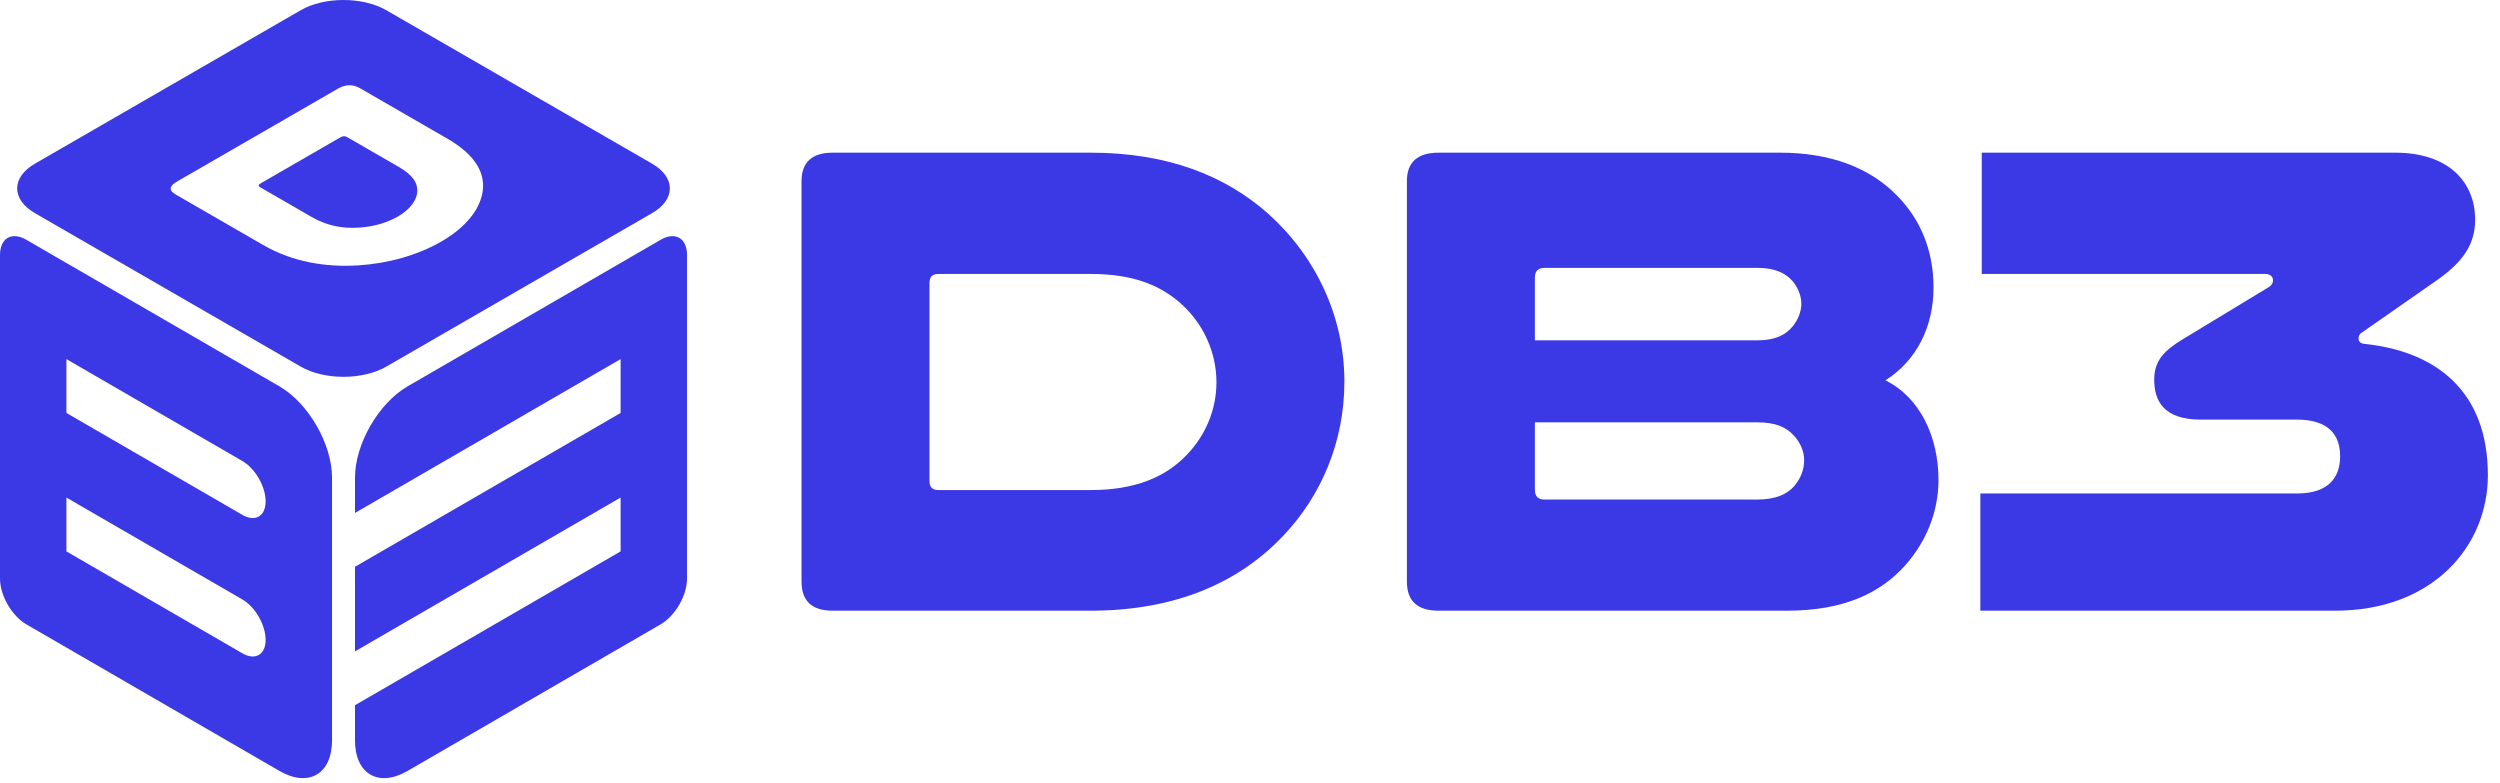
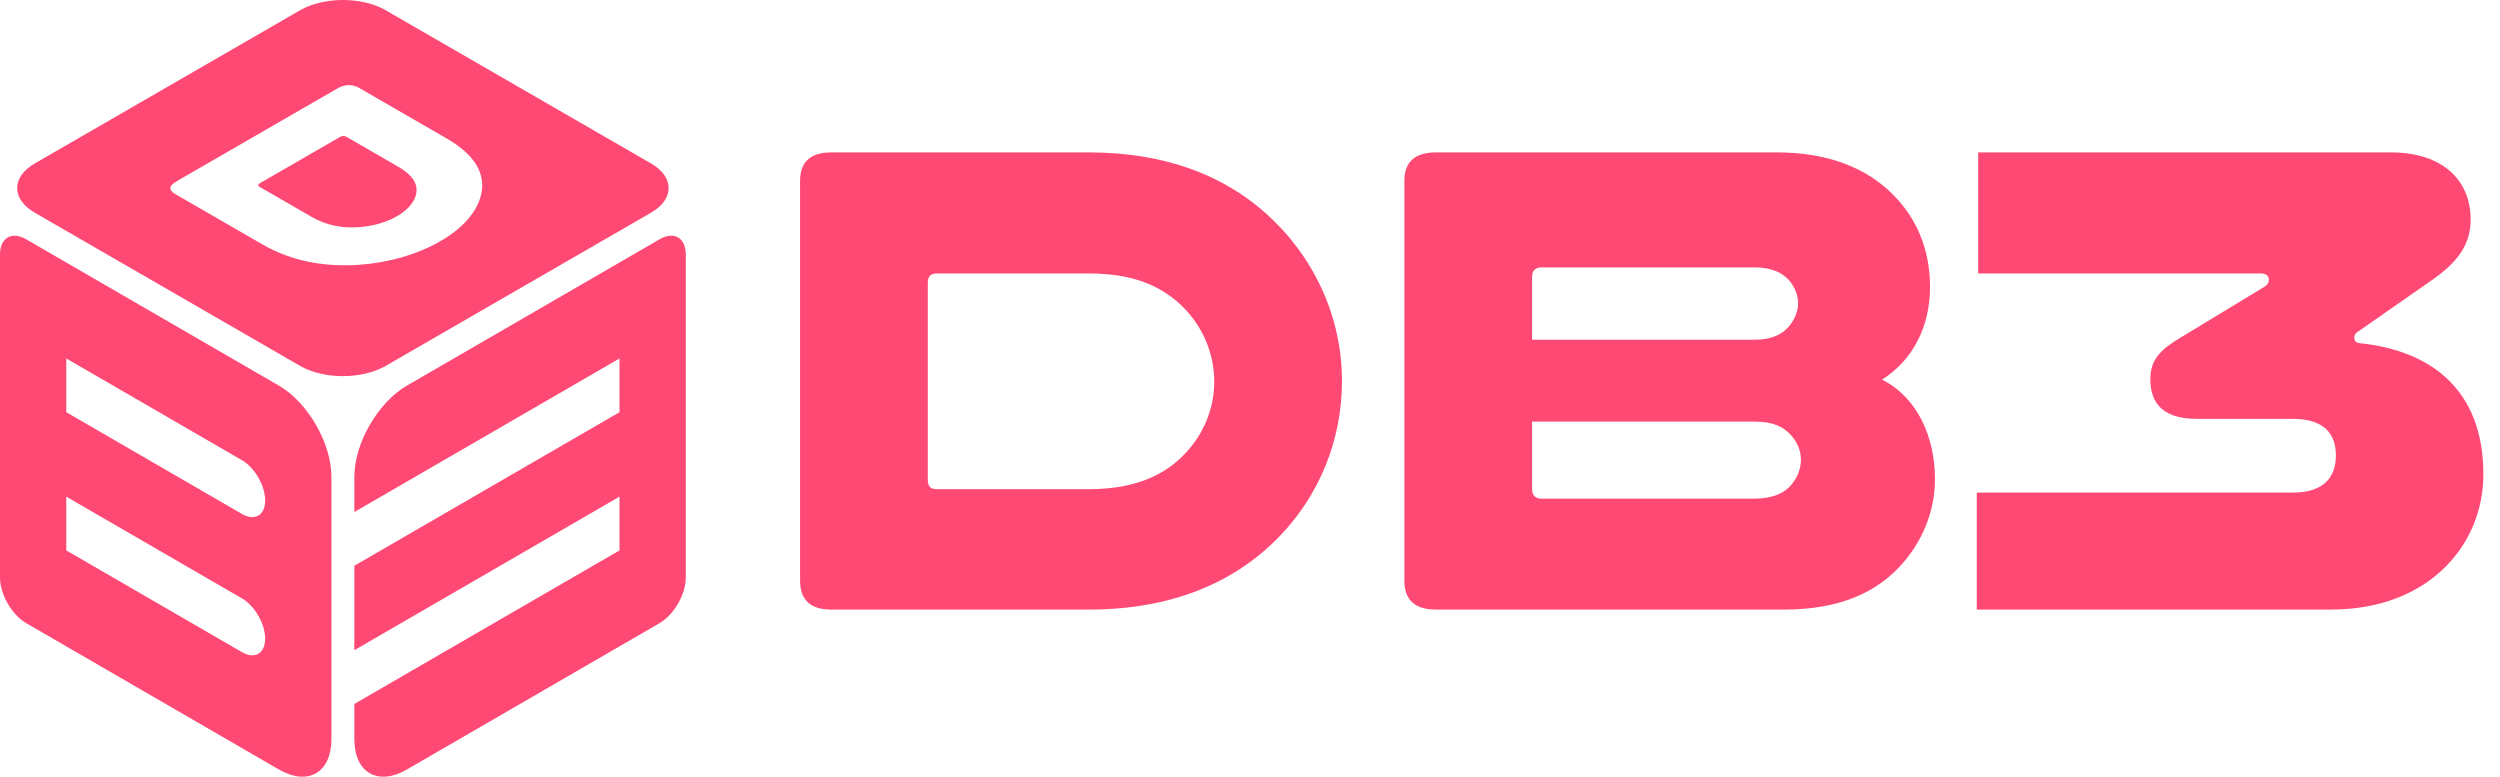
- <svg xmlns="http://www.w3.org/2000/svg" width="131" height="41" viewBox="0 0 131 41" fill="none">
-   <path d="M43.63 8C42.556 8 42 8.497 42 9.491V30.473C42 31.503 42.556 32 43.63 32H57.149C61.63 32 64.927 30.509 67.223 28.095C69.223 26 70.446 23.16 70.446 20C70.446 16.521 68.89 13.361 66.409 11.16C64.186 9.207 61.186 8 57.149 8H43.63ZM57.149 14.355C59.408 14.355 60.816 14.959 61.89 15.917C63.038 16.947 63.742 18.438 63.742 20.035C63.742 21.491 63.149 22.84 62.186 23.834C61.112 24.97 59.519 25.68 57.149 25.68H49.185C48.852 25.68 48.704 25.538 48.704 25.183V14.852C48.704 14.497 48.852 14.355 49.185 14.355H57.149Z" fill="#3B38E6" />
-   <path d="M75.389 8C74.278 8 73.722 8.497 73.722 9.491V30.473C73.722 31.503 74.278 32 75.389 32H93.649C96.612 32 98.538 31.077 99.835 29.621C100.909 28.414 101.576 26.852 101.576 25.148C101.576 22.947 100.65 20.852 98.798 19.929C100.427 18.899 101.316 17.124 101.316 15.065C101.316 13.041 100.576 11.444 99.427 10.272C97.983 8.781 95.909 8 93.279 8H75.389ZM80.427 22.13H92.057C93.057 22.13 93.575 22.379 93.983 22.805C94.316 23.16 94.538 23.621 94.538 24.118C94.538 24.615 94.353 25.077 94.02 25.468C93.649 25.893 93.057 26.177 92.057 26.177H80.945C80.575 26.177 80.427 26 80.427 25.645V22.13ZM80.427 17.834V14.568C80.427 14.213 80.575 14.036 80.945 14.036H92.094C93.02 14.036 93.575 14.319 93.946 14.746C94.205 15.065 94.39 15.491 94.39 15.917C94.39 16.343 94.205 16.769 93.946 17.089C93.575 17.55 93.02 17.834 92.094 17.834H80.427Z" fill="#3B38E6" />
-   <path d="M103.844 8V14.355H118.696C118.956 14.355 119.104 14.497 119.104 14.675C119.104 14.888 118.993 14.994 118.733 15.136L114.4 17.763C113.4 18.367 112.881 18.899 112.881 19.893C112.881 20.994 113.363 21.988 115.326 21.988H120.363C122.03 21.988 122.623 22.805 122.623 23.905C122.623 25.006 122.03 25.858 120.363 25.858H103.77V32H122.363C127.475 32 130.364 28.627 130.364 24.899C130.364 20.532 127.697 18.402 123.845 18.012C123.66 17.976 123.586 17.87 123.586 17.728C123.586 17.657 123.623 17.515 123.734 17.444L127.808 14.604C129.03 13.716 129.697 12.828 129.697 11.515C129.697 9.527 128.289 8 125.512 8H103.844Z" fill="#3B38E6" />
-   <path fill-rule="evenodd" clip-rule="evenodd" d="M15.756 0.537C16.995 -0.179 19.005 -0.179 20.244 0.537L34.171 8.577C35.41 9.293 35.41 10.453 34.171 11.168L20.244 19.209C19.005 19.924 16.995 19.924 15.756 19.209L1.829 11.168C0.59 10.453 0.59 9.293 1.829 8.577L15.756 0.537ZM18.858 4.619C18.494 4.409 18.106 4.415 17.706 4.646L9.268 9.518C8.854 9.757 8.842 9.982 9.206 10.192L13.791 12.839C15.311 13.716 17.029 14.015 18.778 13.905C20.299 13.81 21.856 13.39 23.127 12.656C24.526 11.848 25.269 10.81 25.313 9.813C25.344 8.924 24.812 8.057 23.443 7.266L18.858 4.619ZM20.887 8.742C21.654 9.184 21.888 9.6 21.867 10.033C21.842 10.497 21.481 10.981 20.839 11.352C20.253 11.69 19.51 11.887 18.783 11.929C17.962 11.982 17.137 11.836 16.333 11.371L13.632 9.812C13.519 9.747 13.526 9.685 13.669 9.603L17.824 7.204C17.966 7.121 18.074 7.117 18.187 7.183L20.887 8.742ZM1.378 12.563C0.617 12.122 0 12.479 0 13.361V30.319C0 31.201 0.617 32.273 1.378 32.714L14.641 40.395C16.164 41.277 17.398 40.562 17.398 38.798V25.034C17.398 23.27 16.164 21.125 14.641 20.244L1.378 12.563ZM12.701 24.158L3.48 18.817V21.639L12.701 26.979C13.373 27.368 13.919 27.052 13.919 26.273C13.919 25.494 13.373 24.547 12.701 24.158ZM3.48 26.072L12.701 31.412C13.373 31.802 13.919 32.749 13.919 33.528C13.919 34.307 13.373 34.623 12.701 34.233L3.48 28.893L3.48 26.072ZM21.359 20.244C19.836 21.125 18.602 23.27 18.602 25.034V26.878L32.52 18.817V21.639L18.602 29.699V34.132L32.52 26.072V28.893L18.602 36.953V38.798C18.602 40.562 19.836 41.277 21.359 40.395L34.621 32.714C35.383 32.273 36 31.201 36 30.319V13.361C36 12.479 35.383 12.122 34.621 12.563L21.359 20.244Z" fill="#3B38E6" />
+ <svg xmlns="http://www.w3.org/2000/svg" width="103" height="32" viewBox="0 0 103 32" fill="none">
+   <path d="M34.242 6.279C33.399 6.279 32.963 6.669 32.963 7.449V23.917C32.963 24.725 33.399 25.115 34.242 25.115H44.853C48.37 25.115 50.957 23.945 52.76 22.05C54.329 20.406 55.289 18.177 55.289 15.697C55.289 12.966 54.068 10.486 52.12 8.759C50.376 7.226 48.021 6.279 44.853 6.279H34.242ZM44.853 11.267C46.626 11.267 47.731 11.74 48.574 12.492C49.475 13.301 50.027 14.471 50.027 15.725C50.027 16.867 49.562 17.926 48.806 18.706C47.963 19.598 46.713 20.155 44.853 20.155H38.603C38.341 20.155 38.225 20.044 38.225 19.765V11.657C38.225 11.378 38.341 11.267 38.603 11.267H44.853Z" fill="#FF4975" />
+   <path d="M59.169 6.279C58.297 6.279 57.86 6.669 57.86 7.449V23.917C57.86 24.725 58.297 25.115 59.169 25.115H73.5C75.825 25.115 77.337 24.39 78.354 23.248C79.197 22.301 79.721 21.075 79.721 19.737C79.721 18.01 78.994 16.366 77.54 15.641C78.82 14.833 79.517 13.44 79.517 11.824C79.517 10.236 78.936 8.982 78.035 8.062C76.901 6.892 75.273 6.279 73.209 6.279H59.169ZM63.122 17.369H72.25C73.035 17.369 73.442 17.564 73.761 17.898C74.023 18.177 74.198 18.539 74.198 18.929C74.198 19.319 74.052 19.681 73.79 19.988C73.5 20.322 73.035 20.545 72.25 20.545H63.529C63.238 20.545 63.122 20.406 63.122 20.127V17.369ZM63.122 13.997V11.434C63.122 11.155 63.238 11.016 63.529 11.016H72.279C73.006 11.016 73.442 11.239 73.732 11.573C73.936 11.824 74.081 12.158 74.081 12.492C74.081 12.827 73.936 13.161 73.732 13.412C73.442 13.774 73.006 13.997 72.279 13.997H63.122Z" fill="#FF4975" />
+   <path d="M81.501 6.279V11.267H93.158C93.361 11.267 93.478 11.378 93.478 11.517C93.478 11.684 93.39 11.768 93.187 11.88L89.786 13.941C89.001 14.415 88.594 14.833 88.594 15.613C88.594 16.477 88.972 17.257 90.513 17.257H94.466C95.774 17.257 96.239 17.898 96.239 18.762C96.239 19.626 95.774 20.294 94.466 20.294H81.443V25.115H96.036C100.047 25.115 102.315 22.468 102.315 19.542C102.315 16.115 100.222 14.443 97.198 14.136C97.053 14.109 96.995 14.025 96.995 13.914C96.995 13.858 97.024 13.746 97.111 13.691L100.309 11.461C101.268 10.765 101.791 10.068 101.791 9.037C101.791 7.477 100.687 6.279 98.507 6.279H81.501Z" fill="#FF4975" />
+   <path fill-rule="evenodd" clip-rule="evenodd" d="M12.366 0.421C13.339 -0.14 14.915 -0.14 15.888 0.421L26.819 6.732C27.791 7.293 27.791 8.204 26.819 8.765L15.888 15.076C14.915 15.637 13.339 15.637 12.366 15.076L1.436 8.765C0.463 8.204 0.463 7.293 1.436 6.732L12.366 0.421ZM14.801 3.625C14.515 3.46 14.21 3.465 13.896 3.647L7.274 7.47C6.949 7.658 6.94 7.834 7.226 7.999L10.824 10.076C12.017 10.765 13.365 11 14.738 10.913C15.931 10.838 17.153 10.509 18.151 9.933C19.249 9.299 19.832 8.484 19.866 7.702C19.891 7.004 19.474 6.323 18.399 5.703L14.801 3.625ZM16.393 6.861C16.995 7.208 17.179 7.534 17.162 7.874C17.143 8.238 16.859 8.618 16.355 8.909C15.896 9.174 15.312 9.329 14.742 9.362C14.098 9.404 13.449 9.289 12.819 8.925L10.699 7.701C10.61 7.65 10.616 7.601 10.728 7.536L13.989 5.654C14.101 5.589 14.185 5.586 14.274 5.637L16.393 6.861ZM1.082 9.86C0.484 9.514 0 9.794 0 10.486V23.796C0 24.488 0.484 25.329 1.082 25.675L11.491 31.704C12.686 32.396 13.655 31.835 13.655 30.451V19.647C13.655 18.263 12.686 16.58 11.491 15.888L1.082 9.86ZM9.968 18.96L2.731 14.769V16.983L9.968 21.174C10.496 21.48 10.924 21.232 10.924 20.62C10.924 20.009 10.496 19.266 9.968 18.96ZM2.731 20.462L9.968 24.654C10.496 24.959 10.924 25.703 10.924 26.314C10.924 26.925 10.496 27.173 9.968 26.868L2.731 22.677V20.462ZM16.763 15.888C15.568 16.58 14.599 18.263 14.599 19.647V21.095L25.523 14.769V16.983L14.599 23.309V26.788L25.523 20.462V22.677L14.599 29.003V30.451C14.599 31.835 15.568 32.396 16.763 31.704L27.172 25.675C27.77 25.329 28.254 24.488 28.254 23.796V10.486C28.254 9.794 27.77 9.514 27.172 9.86L16.763 15.888Z" fill="#FF4975" />
</svg>
